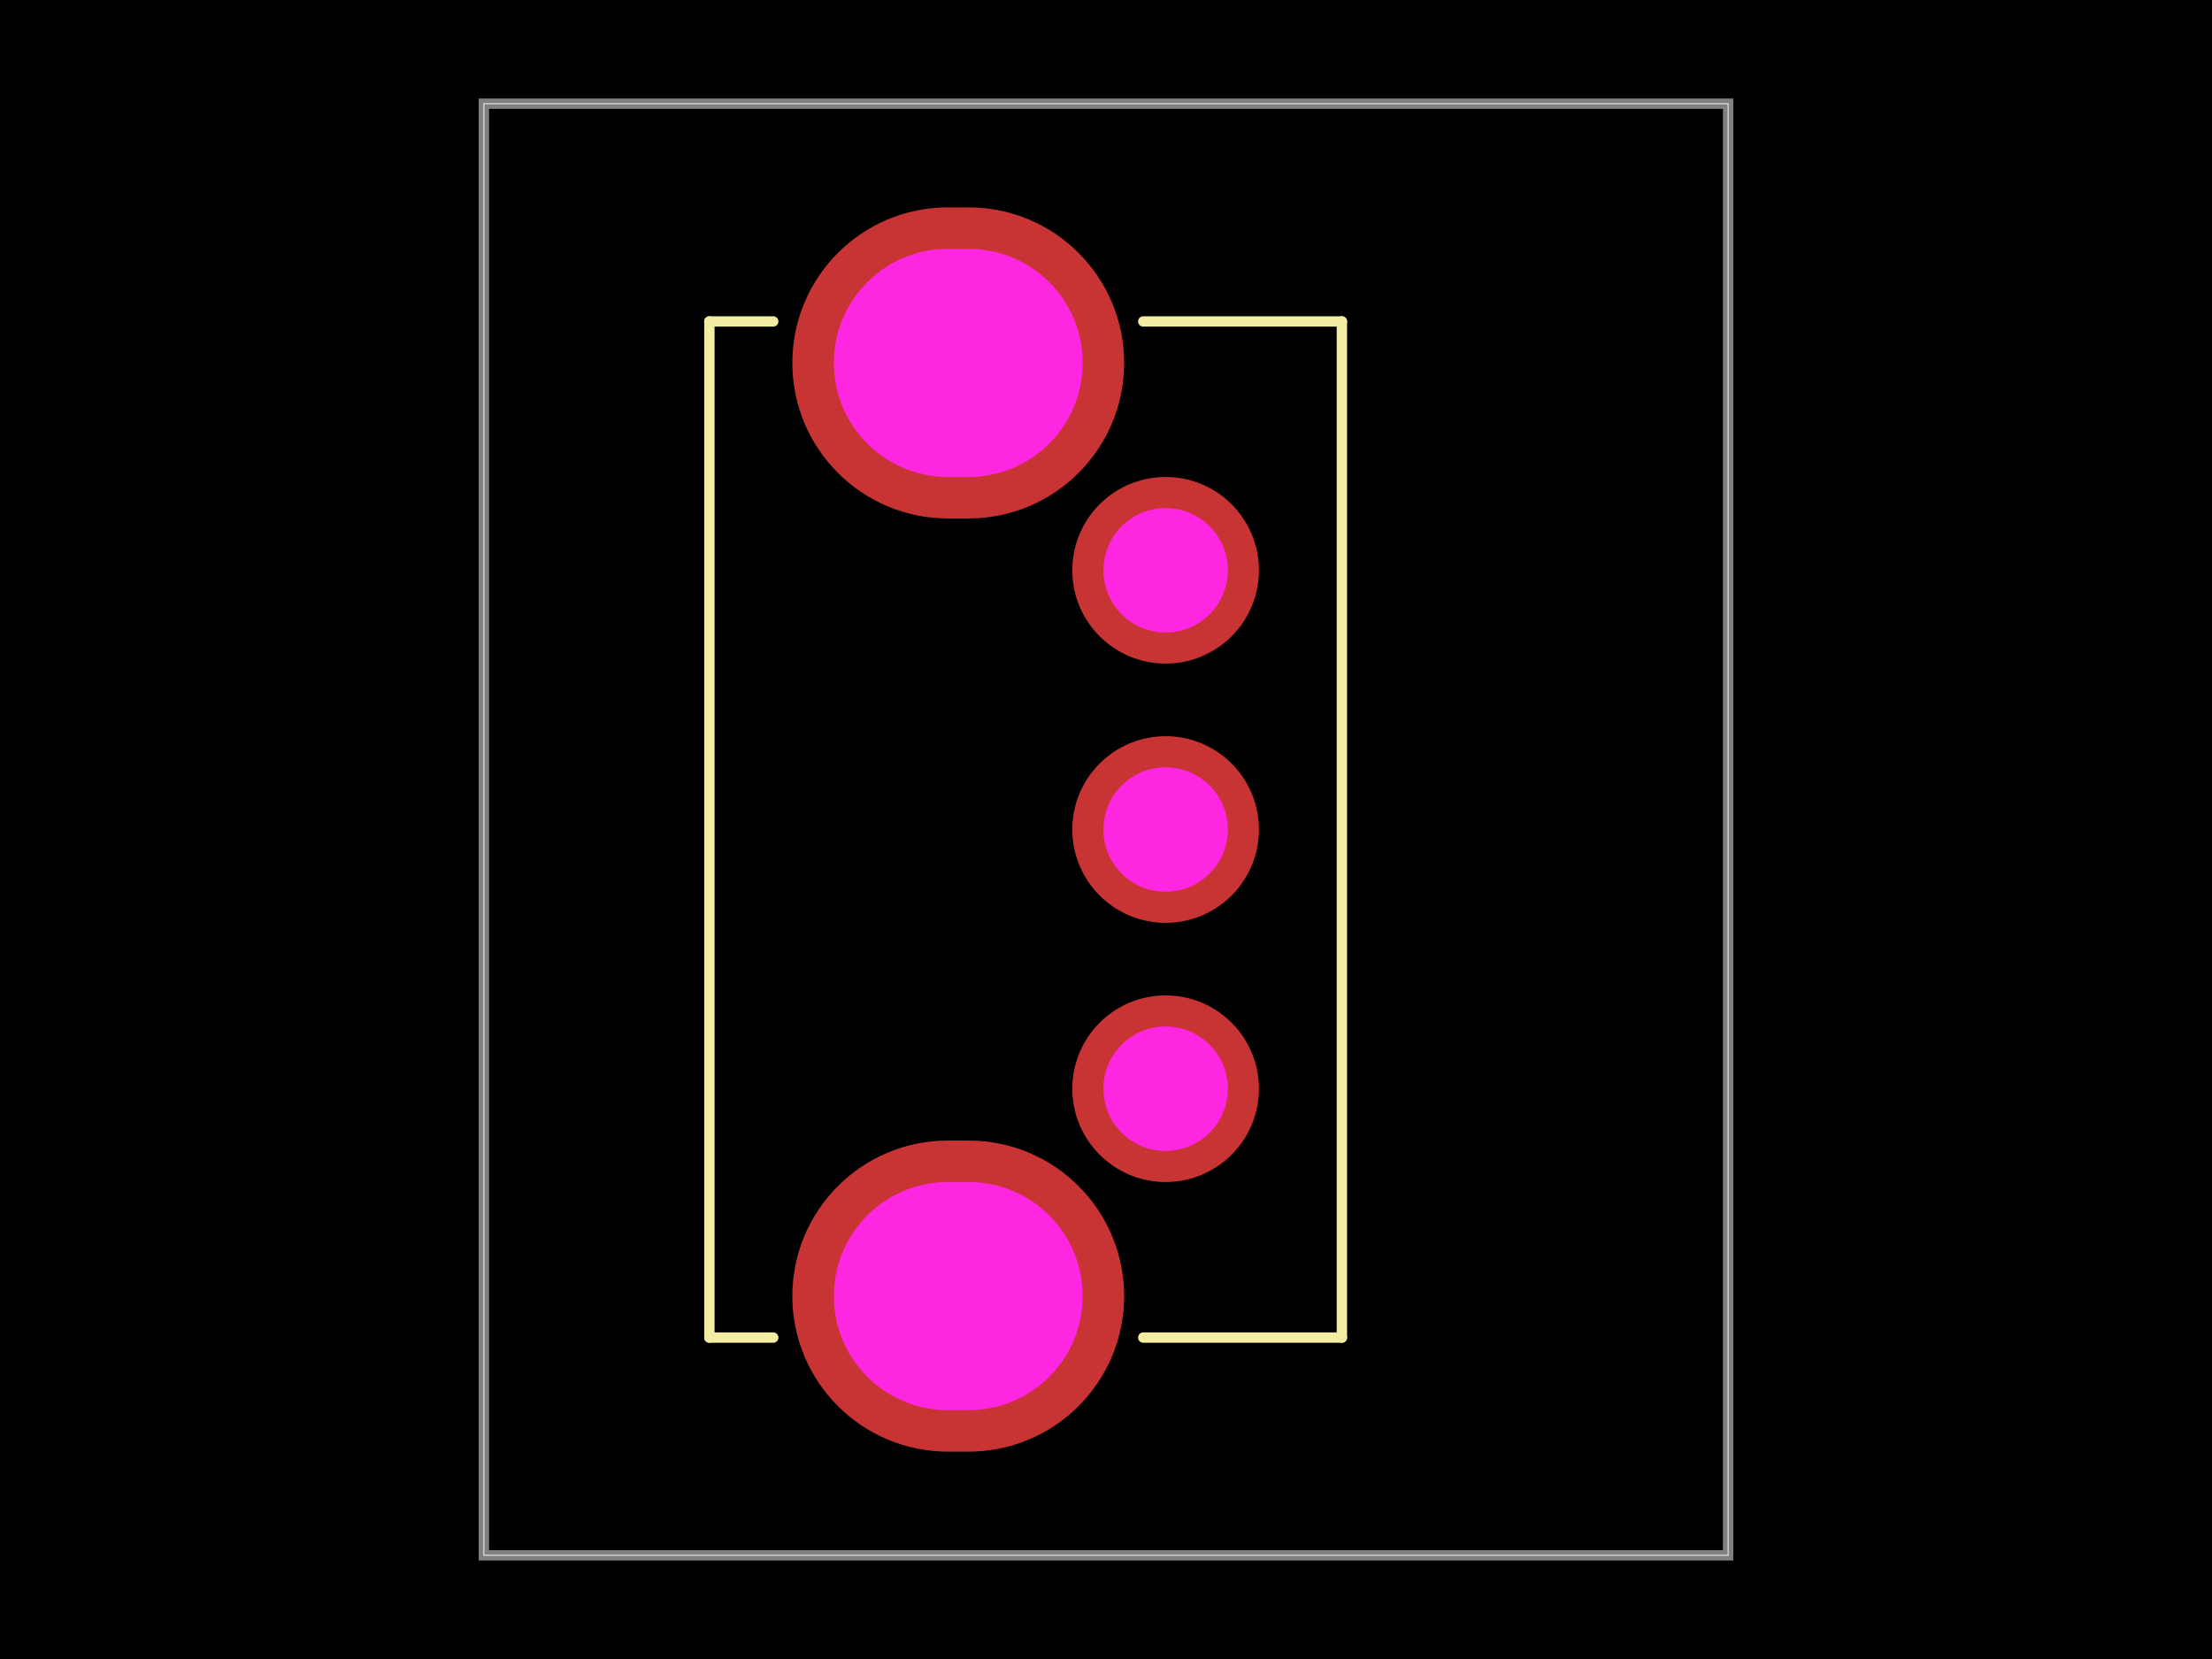
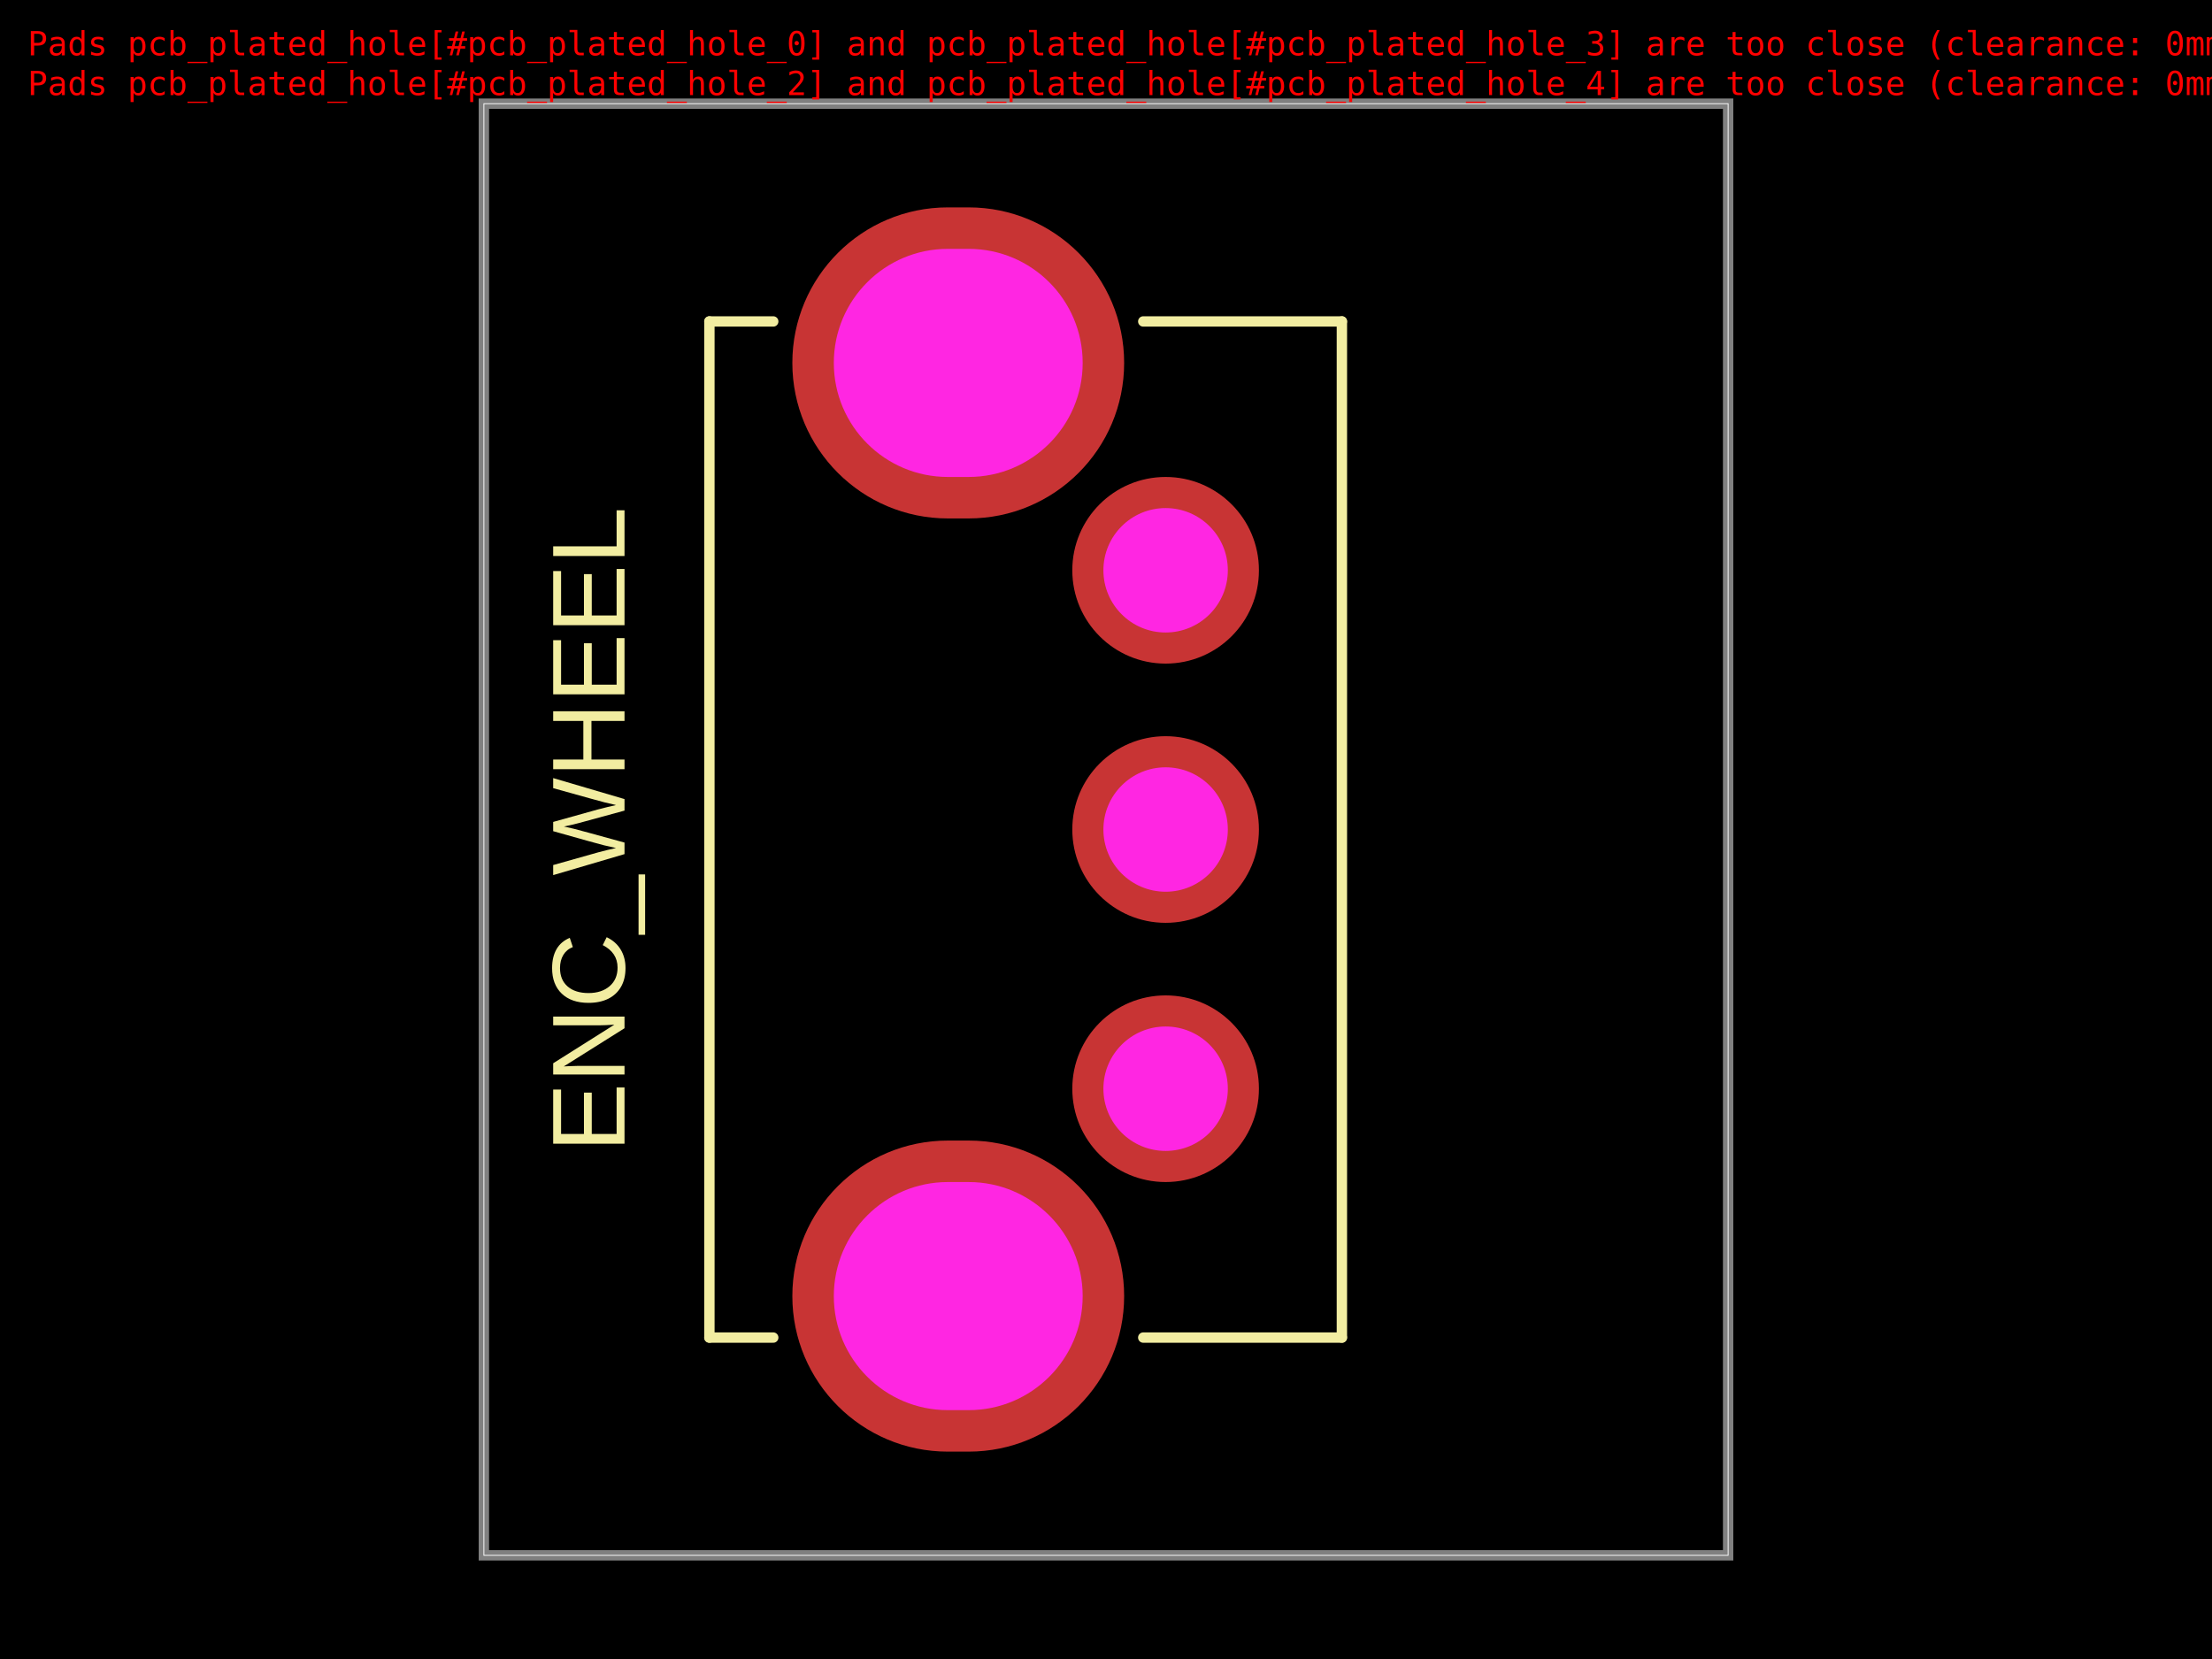
<svg xmlns="http://www.w3.org/2000/svg" width="800" height="600" data-software-used-string="@tscircuit/core@0.0.1658">
  <style />
  <rect class="boundary" x="0" y="0" fill="#000" width="800" height="600" data-type="pcb_background" data-pcb-layer="global" />
  <rect class="pcb-boundary" fill="none" stroke="#fff" stroke-width="0.3" x="175" y="37.5" width="450" height="525" data-type="pcb_boundary" data-pcb-layer="global" />
  <path class="pcb-board" d="M 175 562.5 L 625 562.5 L 625 37.5 L 175 37.5 Z" fill="none" stroke="rgba(255, 255, 255, 0.5)" stroke-width="3.75" data-type="pcb_board" data-pcb-layer="board" />
  <path class="pcb-silkscreen pcb-silkscreen-top" d="M 485.312 483.754 L 485.312 116.255" fill="none" stroke="#f2eda1" stroke-width="3.75" stroke-linecap="round" stroke-linejoin="round" data-pcb-component-id="pcb_component_0" data-pcb-silkscreen-path-id="pcb_silkscreen_path_0" data-type="pcb_silkscreen_path" data-pcb-layer="top" />
  <path class="pcb-silkscreen pcb-silkscreen-top" d="M 256.564 116.255 L 256.563 483.754" fill="none" stroke="#f2eda1" stroke-width="3.75" stroke-linecap="round" stroke-linejoin="round" data-pcb-component-id="pcb_component_0" data-pcb-silkscreen-path-id="pcb_silkscreen_path_1" data-type="pcb_silkscreen_path" data-pcb-layer="top" />
  <path class="pcb-silkscreen pcb-silkscreen-top" d="M 256.563 483.754 L 279.655 483.754" fill="none" stroke="#f2eda1" stroke-width="3.75" stroke-linecap="round" stroke-linejoin="round" data-pcb-component-id="pcb_component_0" data-pcb-silkscreen-path-id="pcb_silkscreen_path_2" data-type="pcb_silkscreen_path" data-pcb-layer="top" />
  <path class="pcb-silkscreen pcb-silkscreen-top" d="M 413.47 483.754 L 485.312 483.754" fill="none" stroke="#f2eda1" stroke-width="3.75" stroke-linecap="round" stroke-linejoin="round" data-pcb-component-id="pcb_component_0" data-pcb-silkscreen-path-id="pcb_silkscreen_path_3" data-type="pcb_silkscreen_path" data-pcb-layer="top" />
  <path class="pcb-silkscreen pcb-silkscreen-top" d="M 256.564 116.255 L 279.653 116.255" fill="none" stroke="#f2eda1" stroke-width="3.75" stroke-linecap="round" stroke-linejoin="round" data-pcb-component-id="pcb_component_0" data-pcb-silkscreen-path-id="pcb_silkscreen_path_4" data-type="pcb_silkscreen_path" data-pcb-layer="top" />
  <path class="pcb-silkscreen pcb-silkscreen-top" d="M 413.472 116.255 L 485.312 116.255" fill="none" stroke="#f2eda1" stroke-width="3.75" stroke-linecap="round" stroke-linejoin="round" data-pcb-component-id="pcb_component_0" data-pcb-silkscreen-path-id="pcb_silkscreen_path_5" data-type="pcb_silkscreen_path" data-pcb-layer="top" />
-   <g data-type="pcb_plated_hole" data-pcb-layer="through" data-pad-name="ENC1.A">
+   <text x="0" y="0" dx="0" dy="0" fill="#f2eda1" font-family="Arial, sans-serif" font-size="37.5" text-anchor="middle" dominant-baseline="central" transform="matrix(6.123233995736766e-17,-1,1,6.123233995736766e-17,212.8601,300.0048)" class="pcb-silkscreen-text pcb-silkscreen-top" data-pcb-silkscreen-text-id="pcb_silkscreen_text_0" stroke="none" data-type="pcb_silkscreen_text" data-pcb-layer="top">ENC_WHEEL</text>
+   <g data-type="pcb_plated_hole" data-pcb-layer="through" data-pad-name="ENC_WHEEL.pin6">
    <circle class="pcb-hole-outer" fill="rgb(200, 52, 52)" cx="421.562" cy="393.75" r="33.75" data-type="pcb_plated_hole" data-pcb-layer="top" />
    <circle class="pcb-hole-inner" fill="#FF26E2" cx="421.562" cy="393.75" r="22.5" data-type="pcb_plated_hole_drill" data-pcb-layer="drill" />
  </g>
-   <g data-type="pcb_plated_hole" data-pcb-layer="through" data-pad-name="ENC1.B">
+   <g data-type="pcb_plated_hole" data-pcb-layer="through" data-pad-name="ENC_WHEEL.pin7">
    <circle class="pcb-hole-outer" fill="rgb(200, 52, 52)" cx="421.562" cy="300.005" r="33.75" data-type="pcb_plated_hole" data-pcb-layer="top" />
    <circle class="pcb-hole-inner" fill="#FF26E2" cx="421.562" cy="300.005" r="22.5" data-type="pcb_plated_hole_drill" data-pcb-layer="drill" />
  </g>
-   <g data-type="pcb_plated_hole" data-pcb-layer="through" data-pad-name="ENC1.C">
+   <g data-type="pcb_plated_hole" data-pcb-layer="through" data-pad-name="ENC_WHEEL.pin8">
    <circle class="pcb-hole-outer" fill="rgb(200, 52, 52)" cx="421.562" cy="206.25" r="33.75" data-type="pcb_plated_hole" data-pcb-layer="top" />
    <circle class="pcb-hole-inner" fill="#FF26E2" cx="421.562" cy="206.25" r="22.5" data-type="pcb_plated_hole_drill" data-pcb-layer="drill" />
  </g>
-   <g data-type="pcb_plated_hole" data-pcb-layer="through" data-pad-name="ENC1.pin4">
+   <g data-type="pcb_plated_hole" data-pcb-layer="through" data-pad-name="ENC_WHEEL.pin4">
    <path class="pcb-hole-outer" fill="rgb(200, 52, 52)" d="M-3.75,-56.25 h7.5 a56.25,56.25 0 0 1 0,112.5 h-7.5 a56.25,56.25 0 0 1 0,-112.5 z" transform="translate(346.5626 468.7497) rotate(-180)" data-type="pcb_plated_hole" data-pcb-layer="top" />
    <path class="pcb-hole-inner" fill="#FF26E2" d="M-3.75,-41.25 h7.5 a41.25,41.25 0 0 1 0,82.5 h-7.5 a41.25,41.25 0 0 1 0,-82.5 z" transform="translate(346.5626 468.7497) rotate(-180)" data-type="pcb_plated_hole_drill" data-pcb-layer="drill" />
  </g>
-   <g data-type="pcb_plated_hole" data-pcb-layer="through" data-pad-name="ENC1.pin5">
+   <g data-type="pcb_plated_hole" data-pcb-layer="through" data-pad-name="ENC_WHEEL.pin5">
    <path class="pcb-hole-outer" fill="rgb(200, 52, 52)" d="M-3.75,-56.25 h7.5 a56.25,56.25 0 0 1 0,112.5 h-7.5 a56.25,56.25 0 0 1 0,-112.5 z" transform="translate(346.5626 131.2503) rotate(-180)" data-type="pcb_plated_hole" data-pcb-layer="top" />
    <path class="pcb-hole-inner" fill="#FF26E2" d="M-3.75,-41.25 h7.5 a41.25,41.25 0 0 1 0,82.5 h-7.5 a41.25,41.25 0 0 1 0,-82.5 z" transform="translate(346.5626 131.2503) rotate(-180)" data-type="pcb_plated_hole_drill" data-pcb-layer="drill" />
  </g>
+   <text x="10" y="20" fill="red" font-family="monospace" font-size="12px" data-type="pcb_error_text_overlay" data-layer="global">
+     <tspan x="10" dy="0">Pads pcb_plated_hole[#pcb_plated_hole_0] and pcb_plated_hole[#pcb_plated_hole_3] are too close (clearance: 0mm, minimum: 0.1mm)</tspan>
+     <tspan x="10" dy="1.2em">Pads pcb_plated_hole[#pcb_plated_hole_2] and pcb_plated_hole[#pcb_plated_hole_4] are too close (clearance: 0mm, minimum: 0.1mm)</tspan>
+   </text>
</svg>
